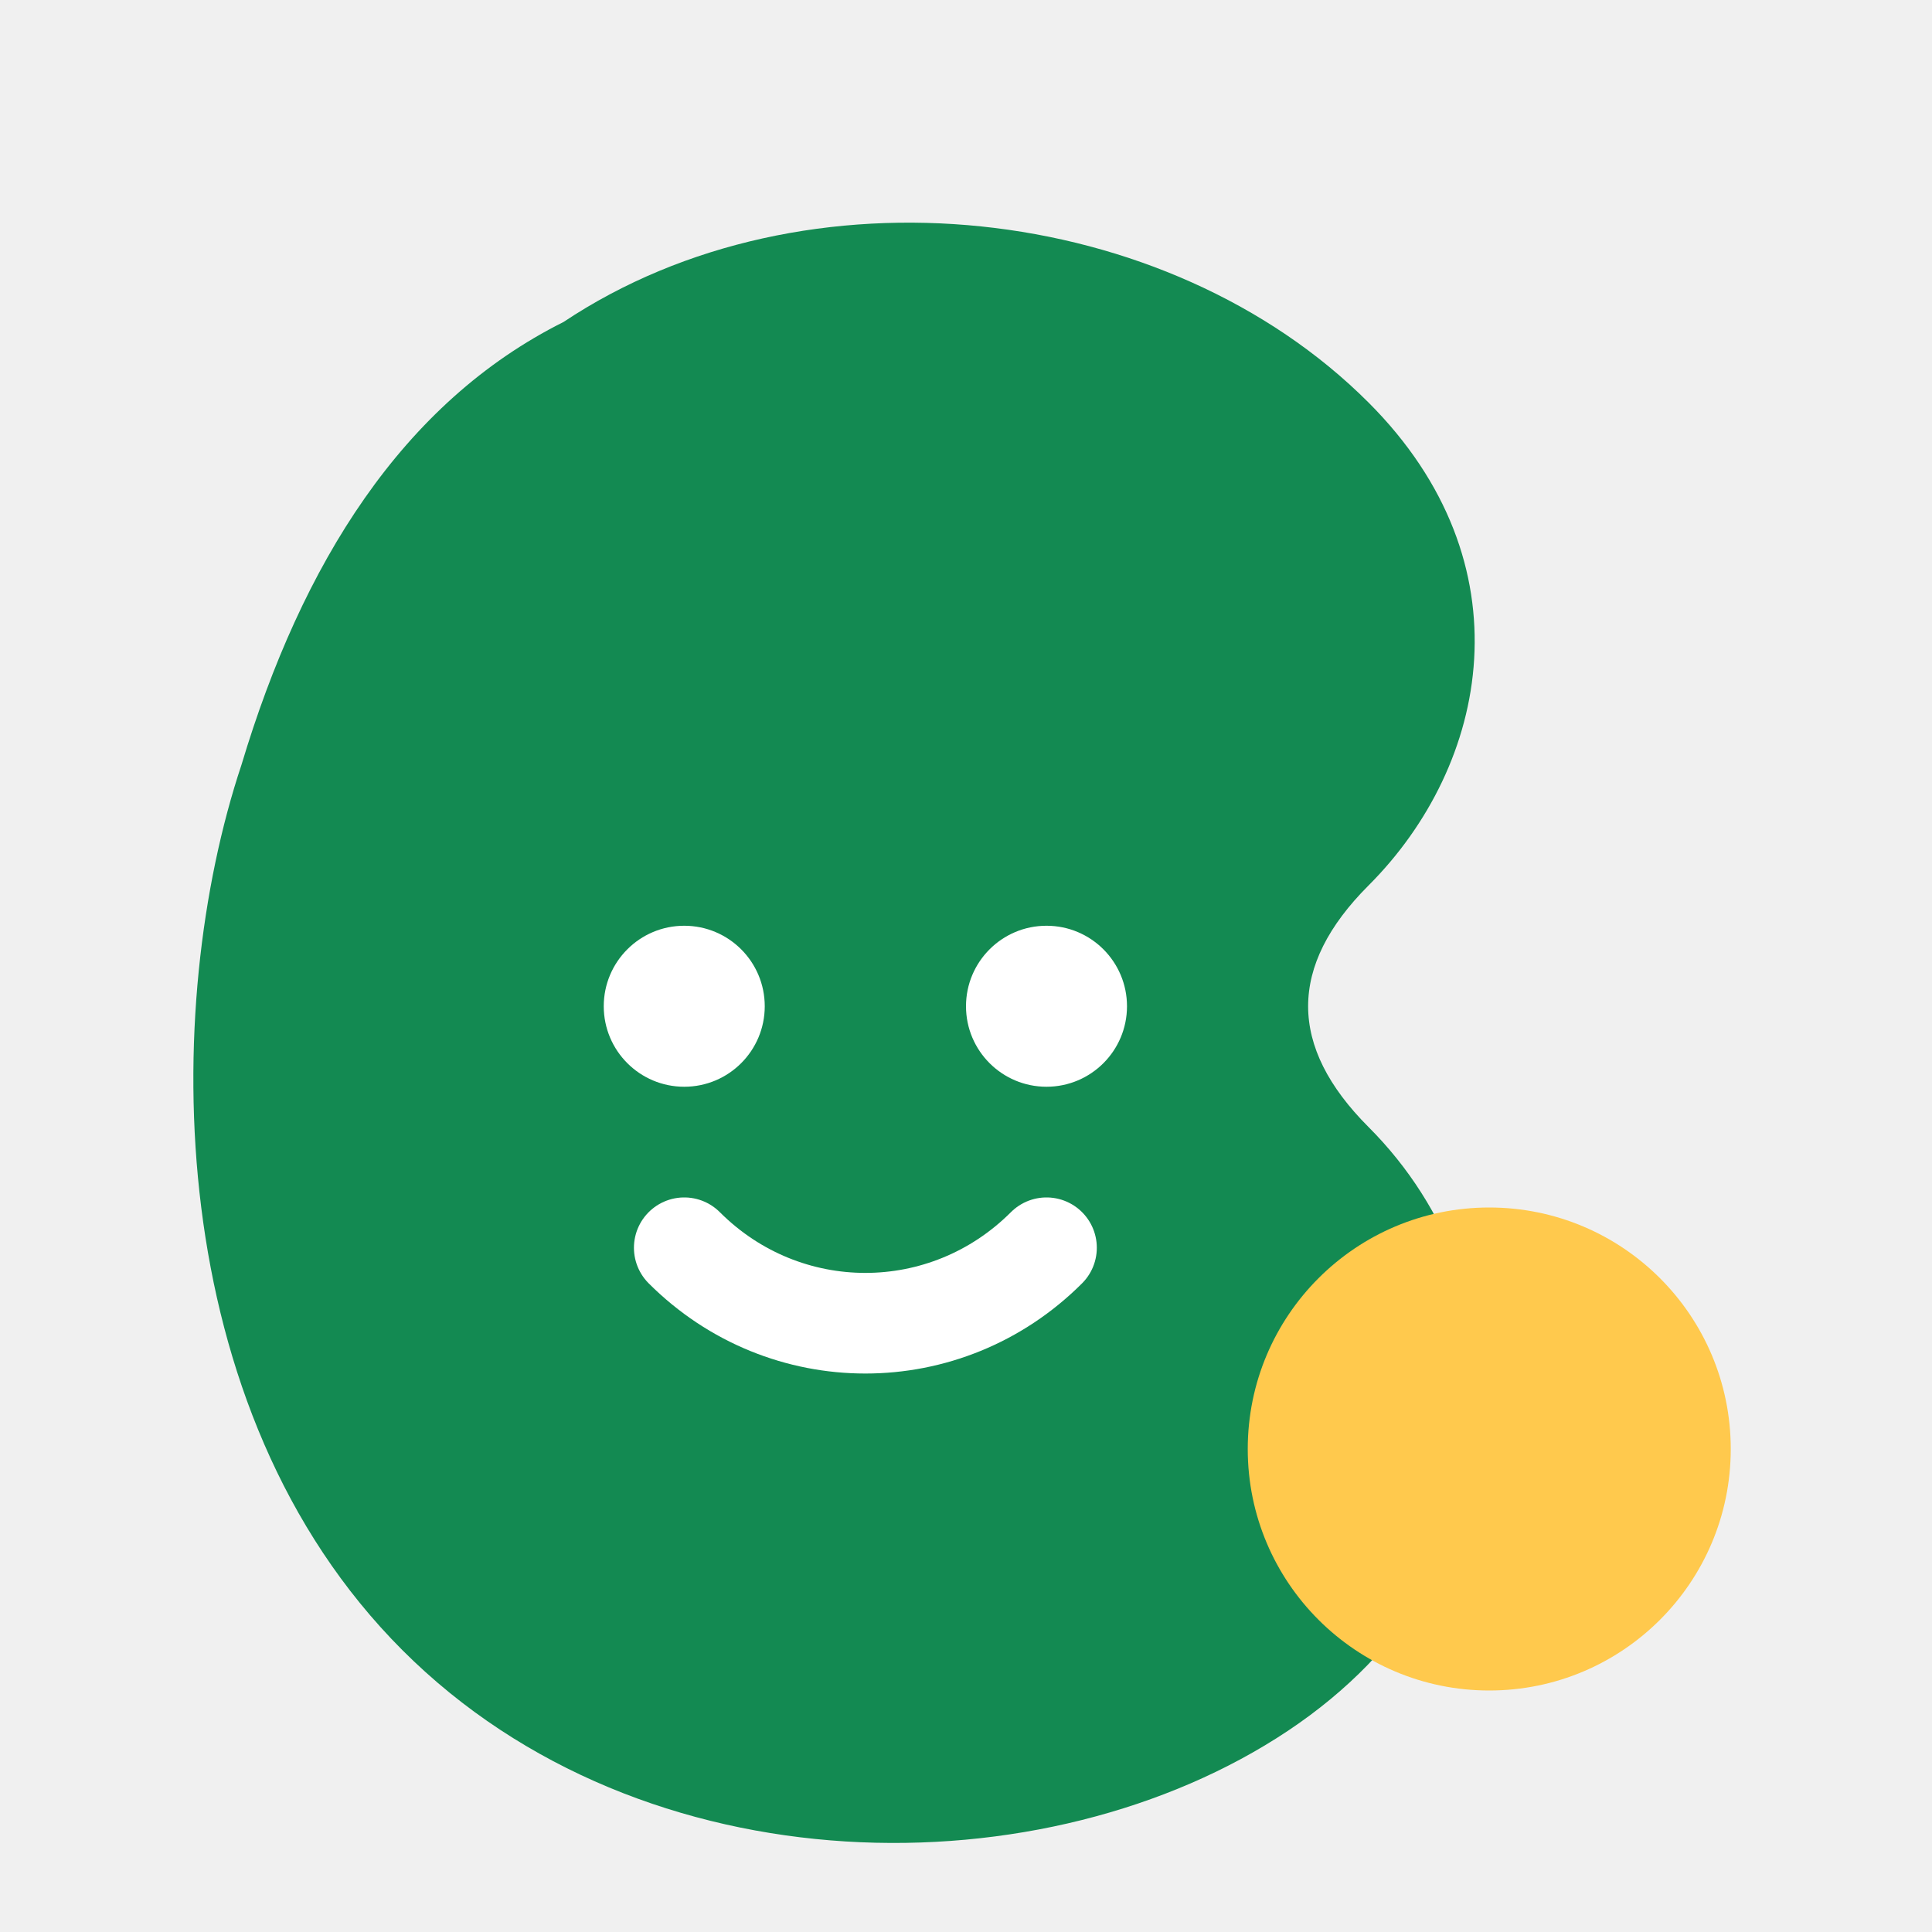
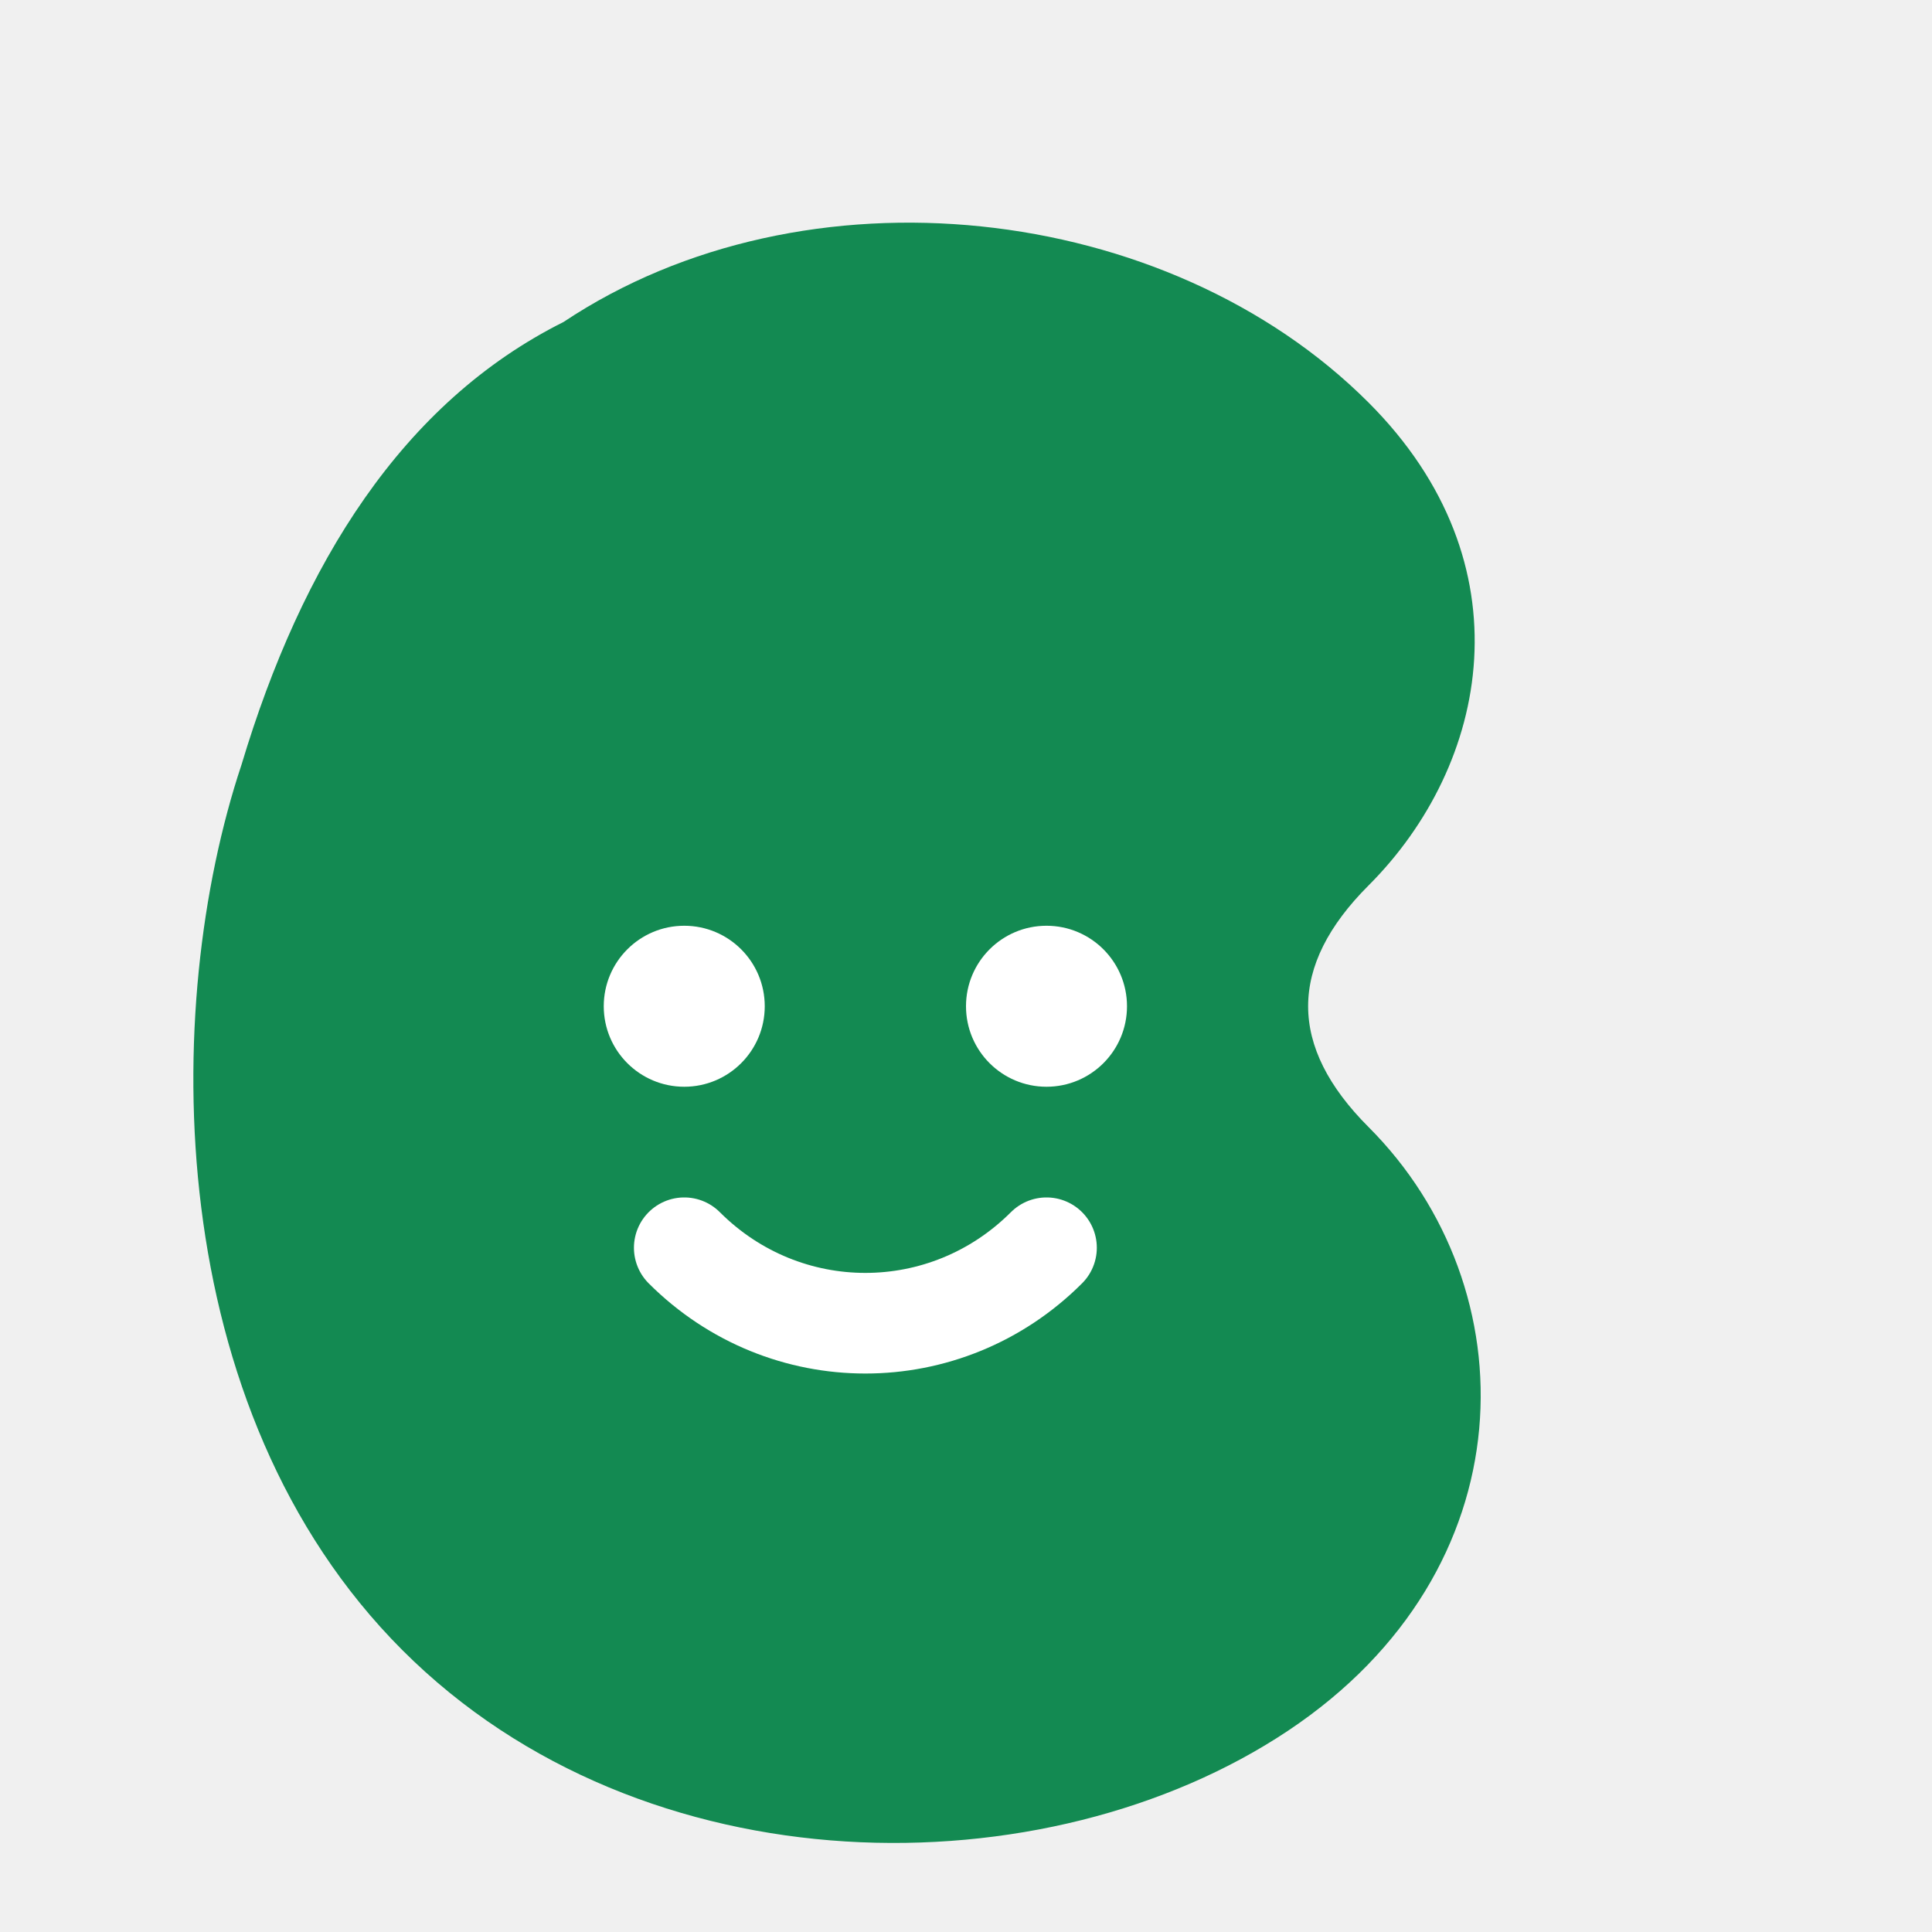
<svg xmlns="http://www.w3.org/2000/svg" viewBox="0 0 48 48">
  <path d="M14 8c6-4 15-3 20 2 4 4 3 9 0 12-2 2-2 4 0 6 4 4 4 11-2 15-6 4-16 4-22-2C4 35 4 25 6 19c1.5-5 4-9 8-11Z" fill="#138a52" />
  <circle cx="17" cy="25" r="2" fill="#fff" />
  <circle cx="26" cy="25" r="2" fill="#fff" />
  <path d="M17 31c2.5 2.5 6.5 2.5 9 0" stroke="#fff" stroke-width="2.5" stroke-linecap="round" fill="none" />
-   <circle cx="37" cy="36" r="6" fill="#ffc94d" />
</svg>
